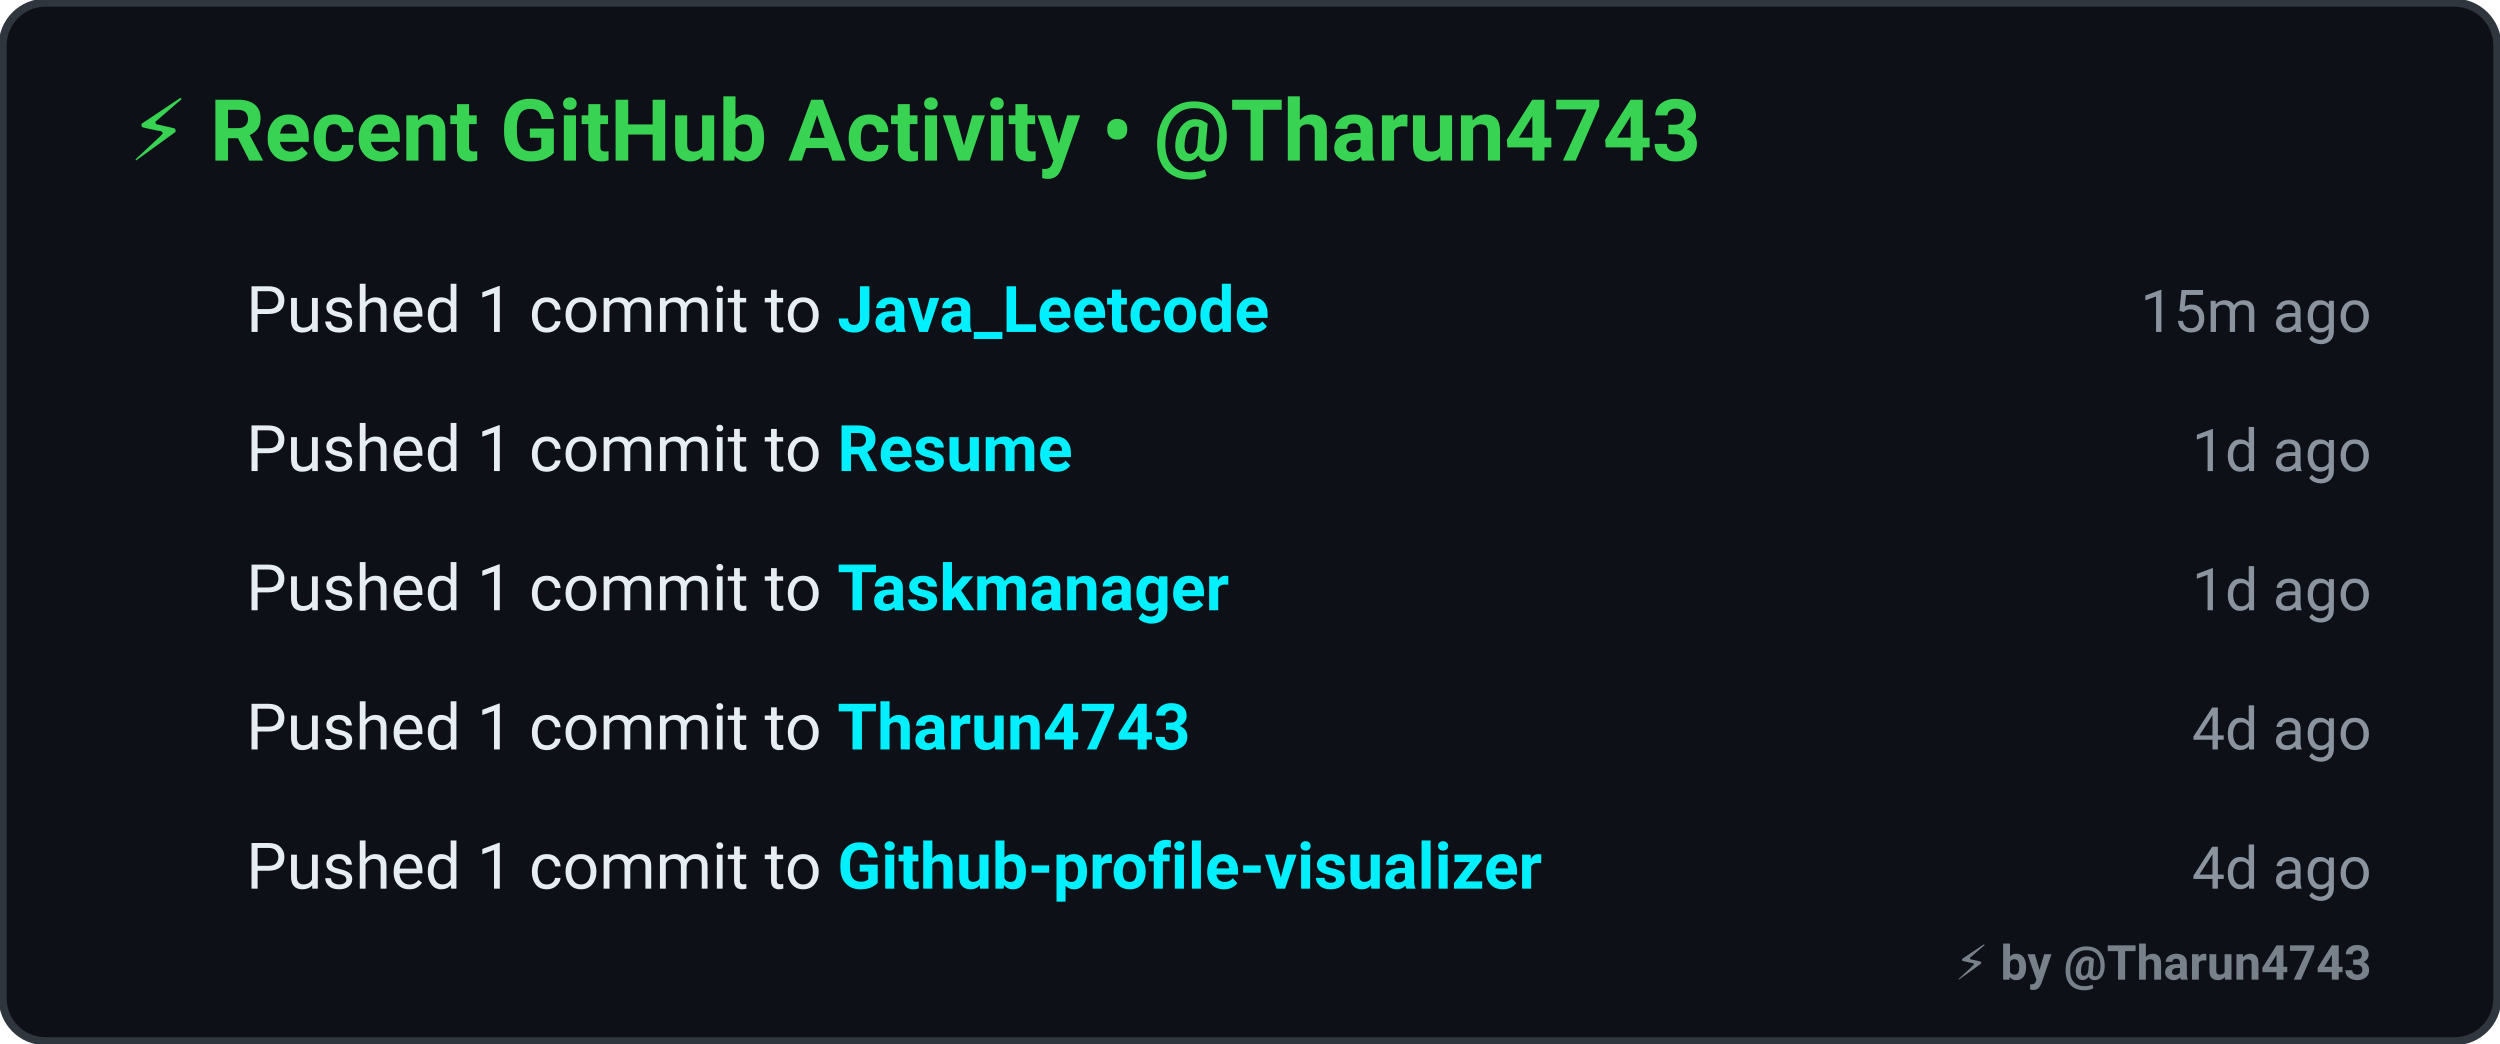
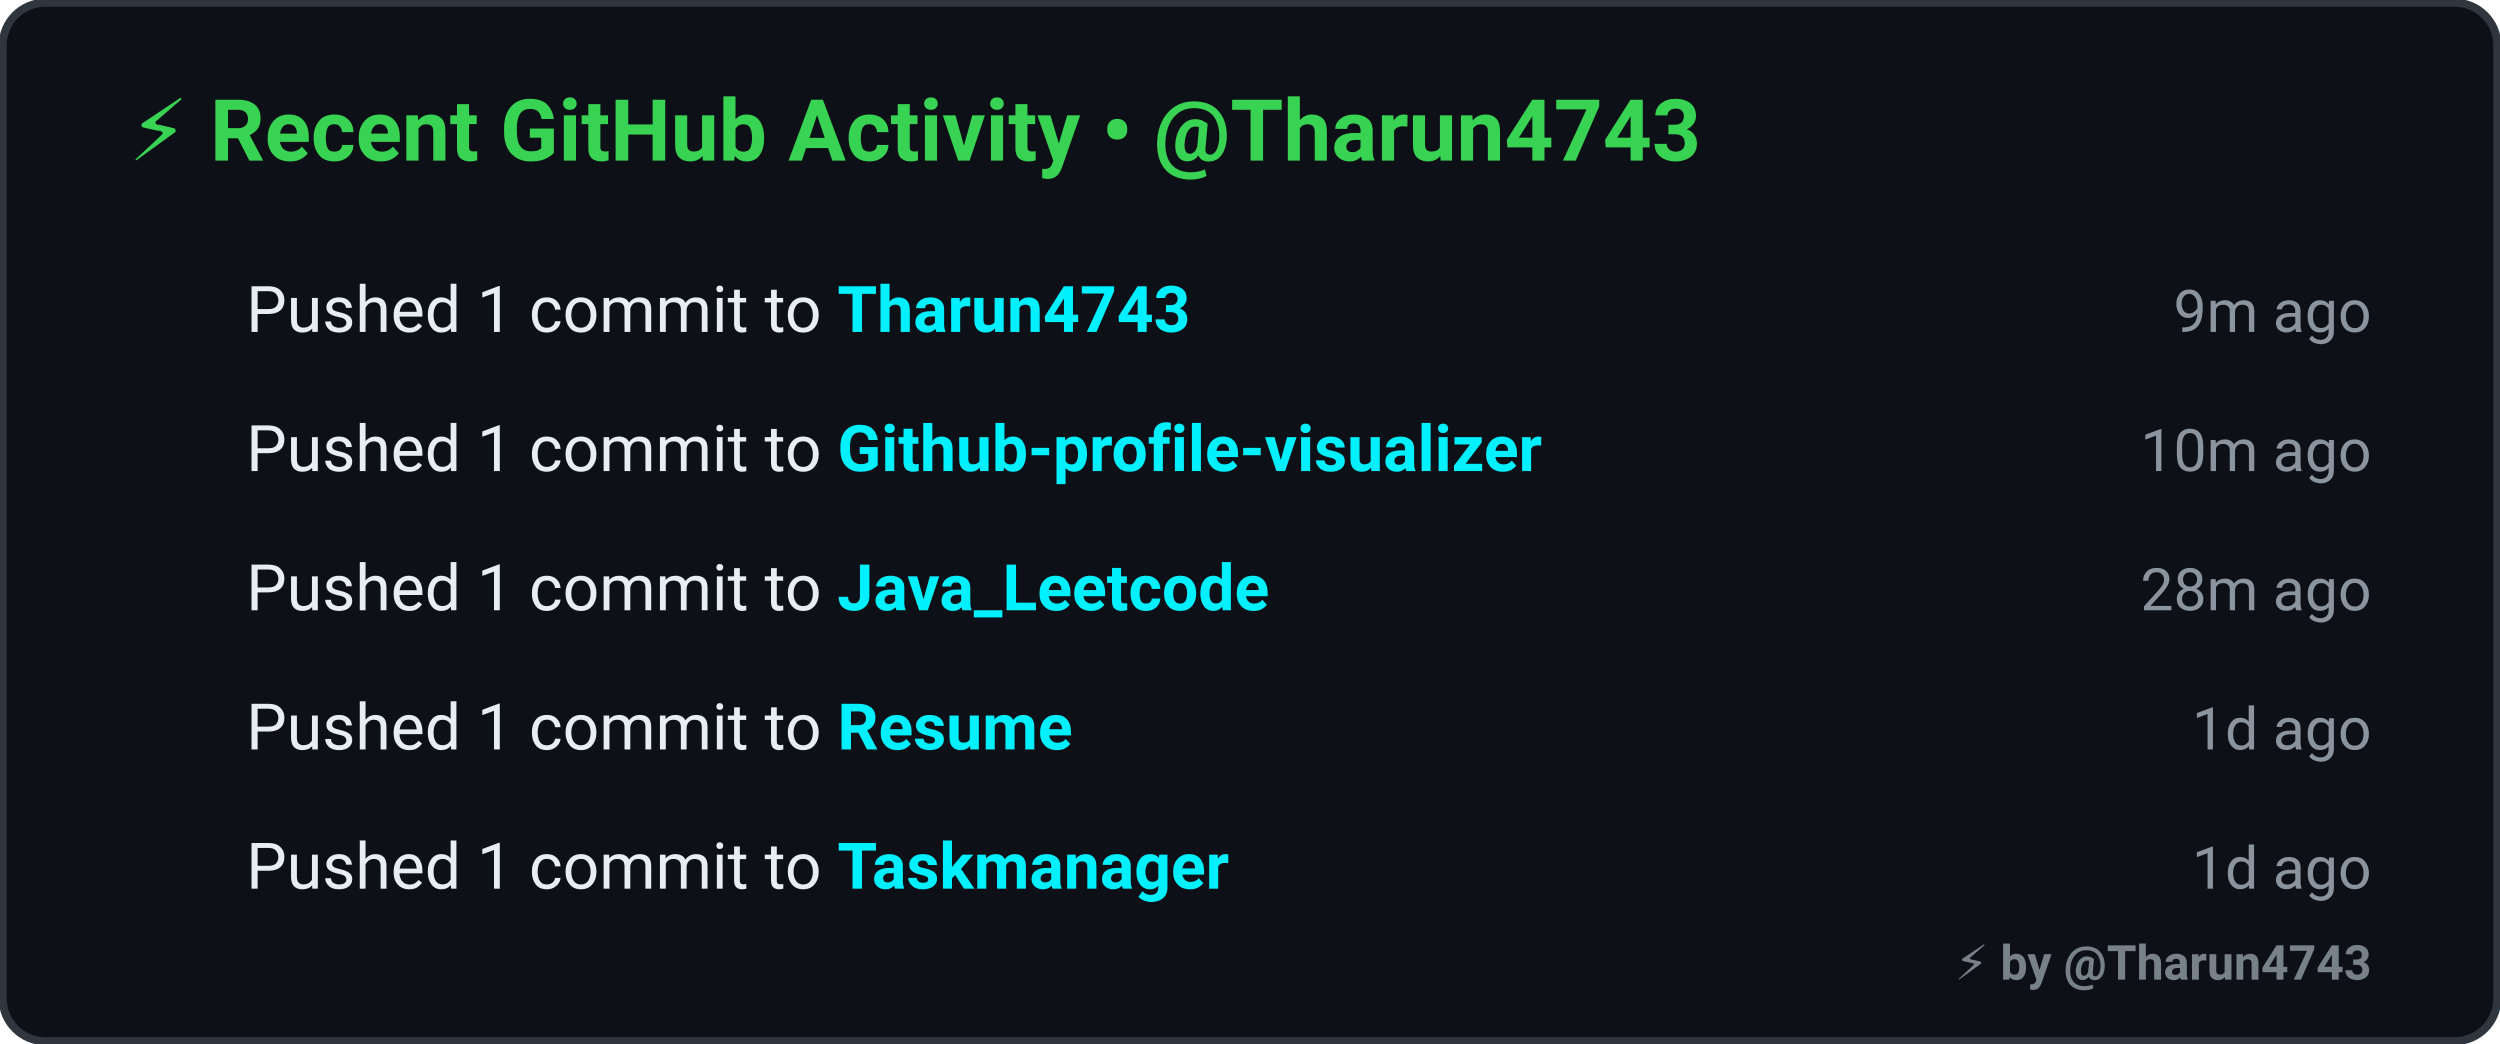
<svg xmlns="http://www.w3.org/2000/svg" width="467" height="195" viewBox="0 0 467 195" fill="none">
  <rect x="0.5" y="0.5" width="466" height="194" rx="8" fill="#0d1117" stroke="#30363d" stroke-width="1.5" />
  <g transform="translate(24, 30)">
    <text fill="#39d353" font-family="-apple-system, BlinkMacSystemFont, 'Segoe UI', Roboto, sans-serif" font-size="16" font-weight="700">
      ⚡ Recent GitHub Activity • @Tharun4743
    </text>
  </g>
  <g transform="translate(24, 50)">
    <text x="0" y="12" font-size="12">⚡</text>
    <text x="22" y="12" fill="#e6edf3" font-family="-apple-system, BlinkMacSystemFont, 'Segoe UI', Roboto, sans-serif" font-size="12">
+           Pushed 1 commit to <tspan fill="#00f0ff" font-weight="600">Tharun4743</tspan>
+     </text>
+     <text x="419" y="12" text-anchor="end" fill="#8b949e" font-family="-apple-system, BlinkMacSystemFont, 'Segoe UI', Roboto, sans-serif" font-size="11">
+           9m ago
+         </text>
+   </g>
+   <g transform="translate(24, 76)">
+     <text x="0" y="12" font-size="12">⚡</text>
+     <text x="22" y="12" fill="#e6edf3" font-family="-apple-system, BlinkMacSystemFont, 'Segoe UI', Roboto, sans-serif" font-size="12">
+           Pushed 1 commit to <tspan fill="#00f0ff" font-weight="600">Github-profile-visualizer</tspan>
+     </text>
+     <text x="419" y="12" text-anchor="end" fill="#8b949e" font-family="-apple-system, BlinkMacSystemFont, 'Segoe UI', Roboto, sans-serif" font-size="11">
+           10m ago
+         </text>
+   </g>
+   <g transform="translate(24, 102)">
+     <text x="0" y="12" font-size="12">⚡</text>
+     <text x="22" y="12" fill="#e6edf3" font-family="-apple-system, BlinkMacSystemFont, 'Segoe UI', Roboto, sans-serif" font-size="12">
          Pushed 1 commit to <tspan fill="#00f0ff" font-weight="600">Java_Leetcode</tspan>
    </text>
    <text x="419" y="12" text-anchor="end" fill="#8b949e" font-family="-apple-system, BlinkMacSystemFont, 'Segoe UI', Roboto, sans-serif" font-size="11">
-           15m ago
+           28m ago
        </text>
  </g>
-   <g transform="translate(24, 76)">
+   <g transform="translate(24, 128)">
    <text x="0" y="12" font-size="12">⚡</text>
    <text x="22" y="12" fill="#e6edf3" font-family="-apple-system, BlinkMacSystemFont, 'Segoe UI', Roboto, sans-serif" font-size="12">
          Pushed 1 commit to <tspan fill="#00f0ff" font-weight="600">Resume</tspan>
    </text>
    <text x="419" y="12" text-anchor="end" fill="#8b949e" font-family="-apple-system, BlinkMacSystemFont, 'Segoe UI', Roboto, sans-serif" font-size="11">
          1d ago
        </text>
  </g>
-   <g transform="translate(24, 102)">
+   <g transform="translate(24, 154)">
    <text x="0" y="12" font-size="12">⚡</text>
    <text x="22" y="12" fill="#e6edf3" font-family="-apple-system, BlinkMacSystemFont, 'Segoe UI', Roboto, sans-serif" font-size="12">
          Pushed 1 commit to <tspan fill="#00f0ff" font-weight="600">Taskmanager</tspan>
    </text>
    <text x="419" y="12" text-anchor="end" fill="#8b949e" font-family="-apple-system, BlinkMacSystemFont, 'Segoe UI', Roboto, sans-serif" font-size="11">
          1d ago
        </text>
  </g>
-   <g transform="translate(24, 128)">
-     <text x="0" y="12" font-size="12">⚡</text>
-     <text x="22" y="12" fill="#e6edf3" font-family="-apple-system, BlinkMacSystemFont, 'Segoe UI', Roboto, sans-serif" font-size="12">
-           Pushed 1 commit to <tspan fill="#00f0ff" font-weight="600">Tharun4743</tspan>
-     </text>
-     <text x="419" y="12" text-anchor="end" fill="#8b949e" font-family="-apple-system, BlinkMacSystemFont, 'Segoe UI', Roboto, sans-serif" font-size="11">
-           4d ago
-         </text>
-   </g>
-   <g transform="translate(24, 154)">
-     <text x="0" y="12" font-size="12">⚡</text>
-     <text x="22" y="12" fill="#e6edf3" font-family="-apple-system, BlinkMacSystemFont, 'Segoe UI', Roboto, sans-serif" font-size="12">
-           Pushed 1 commit to <tspan fill="#00f0ff" font-weight="600">Github-profile-visualizer</tspan>
-     </text>
-     <text x="419" y="12" text-anchor="end" fill="#8b949e" font-family="-apple-system, BlinkMacSystemFont, 'Segoe UI', Roboto, sans-serif" font-size="11">
-           4d ago
-         </text>
-   </g>
  <a href="https://github.com/Tharun4743/github-profile-visualizer" target="_blank">
    <text x="443" y="183" text-anchor="end" fill="#8b949e" font-family="-apple-system, BlinkMacSystemFont, 'Segoe UI', Roboto, sans-serif" font-size="9" font-weight="600" opacity="0.85">⚡ by @Tharun4743</text>
  </a>
</svg>
